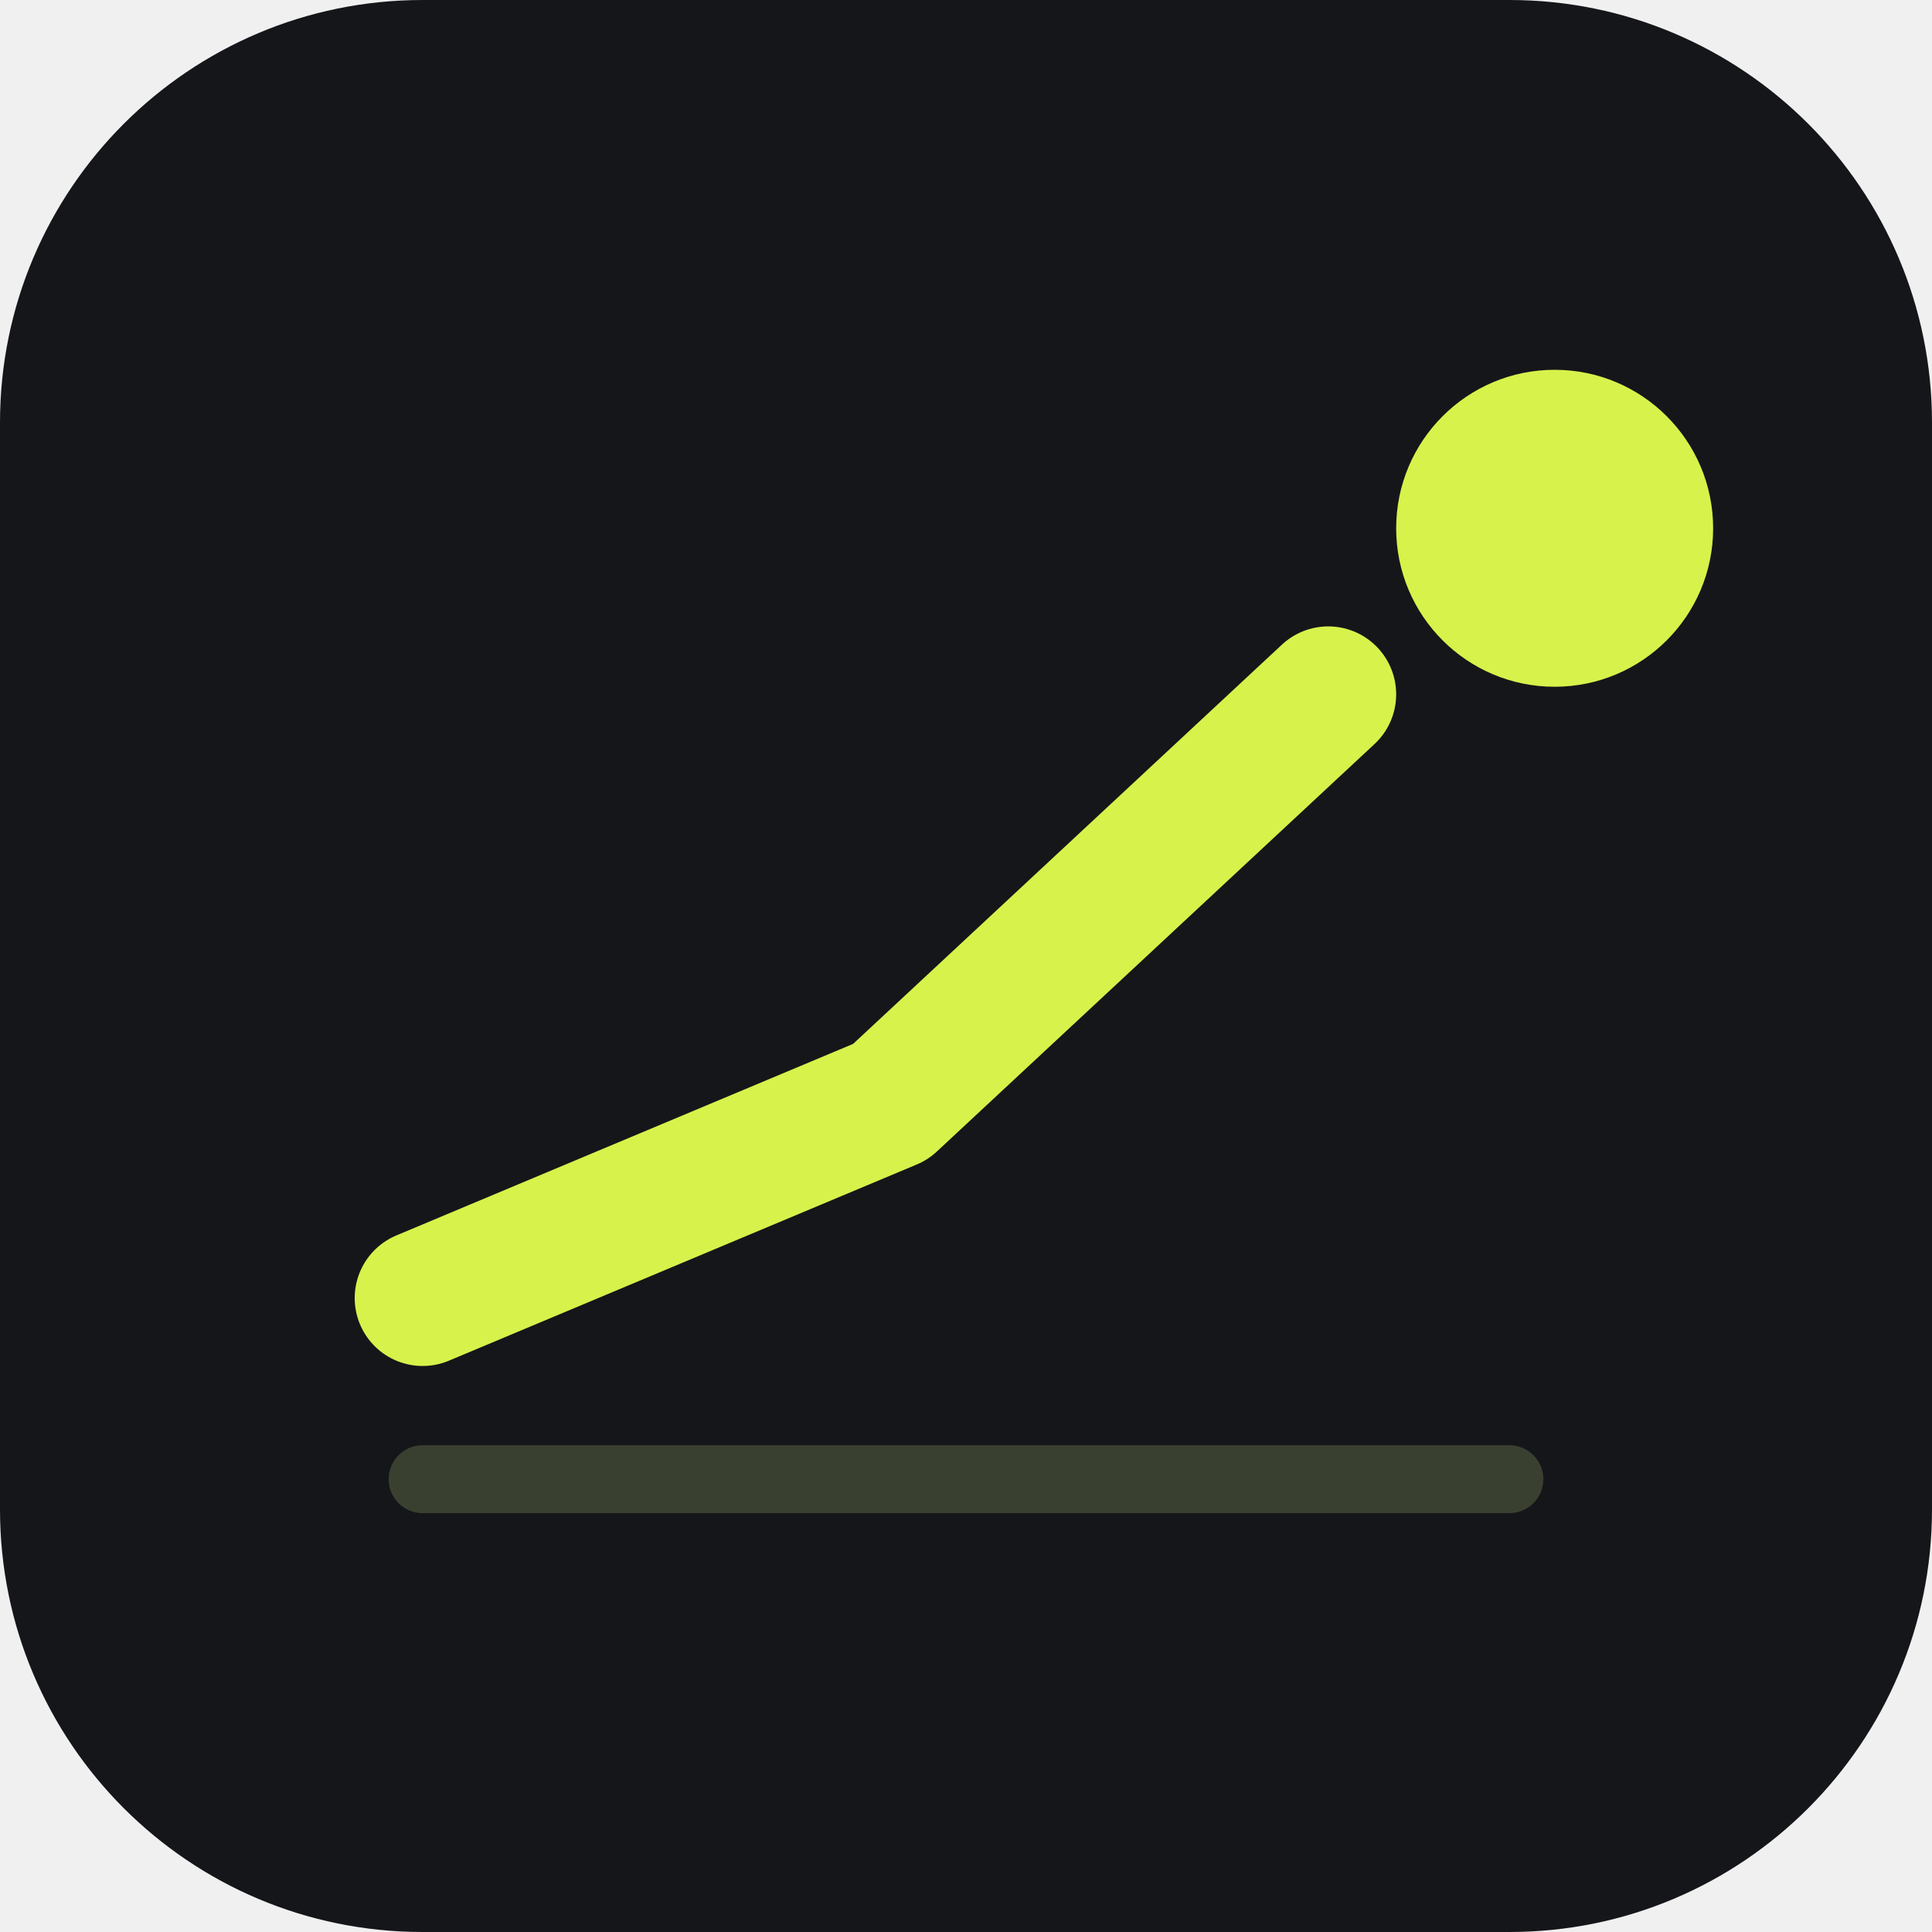
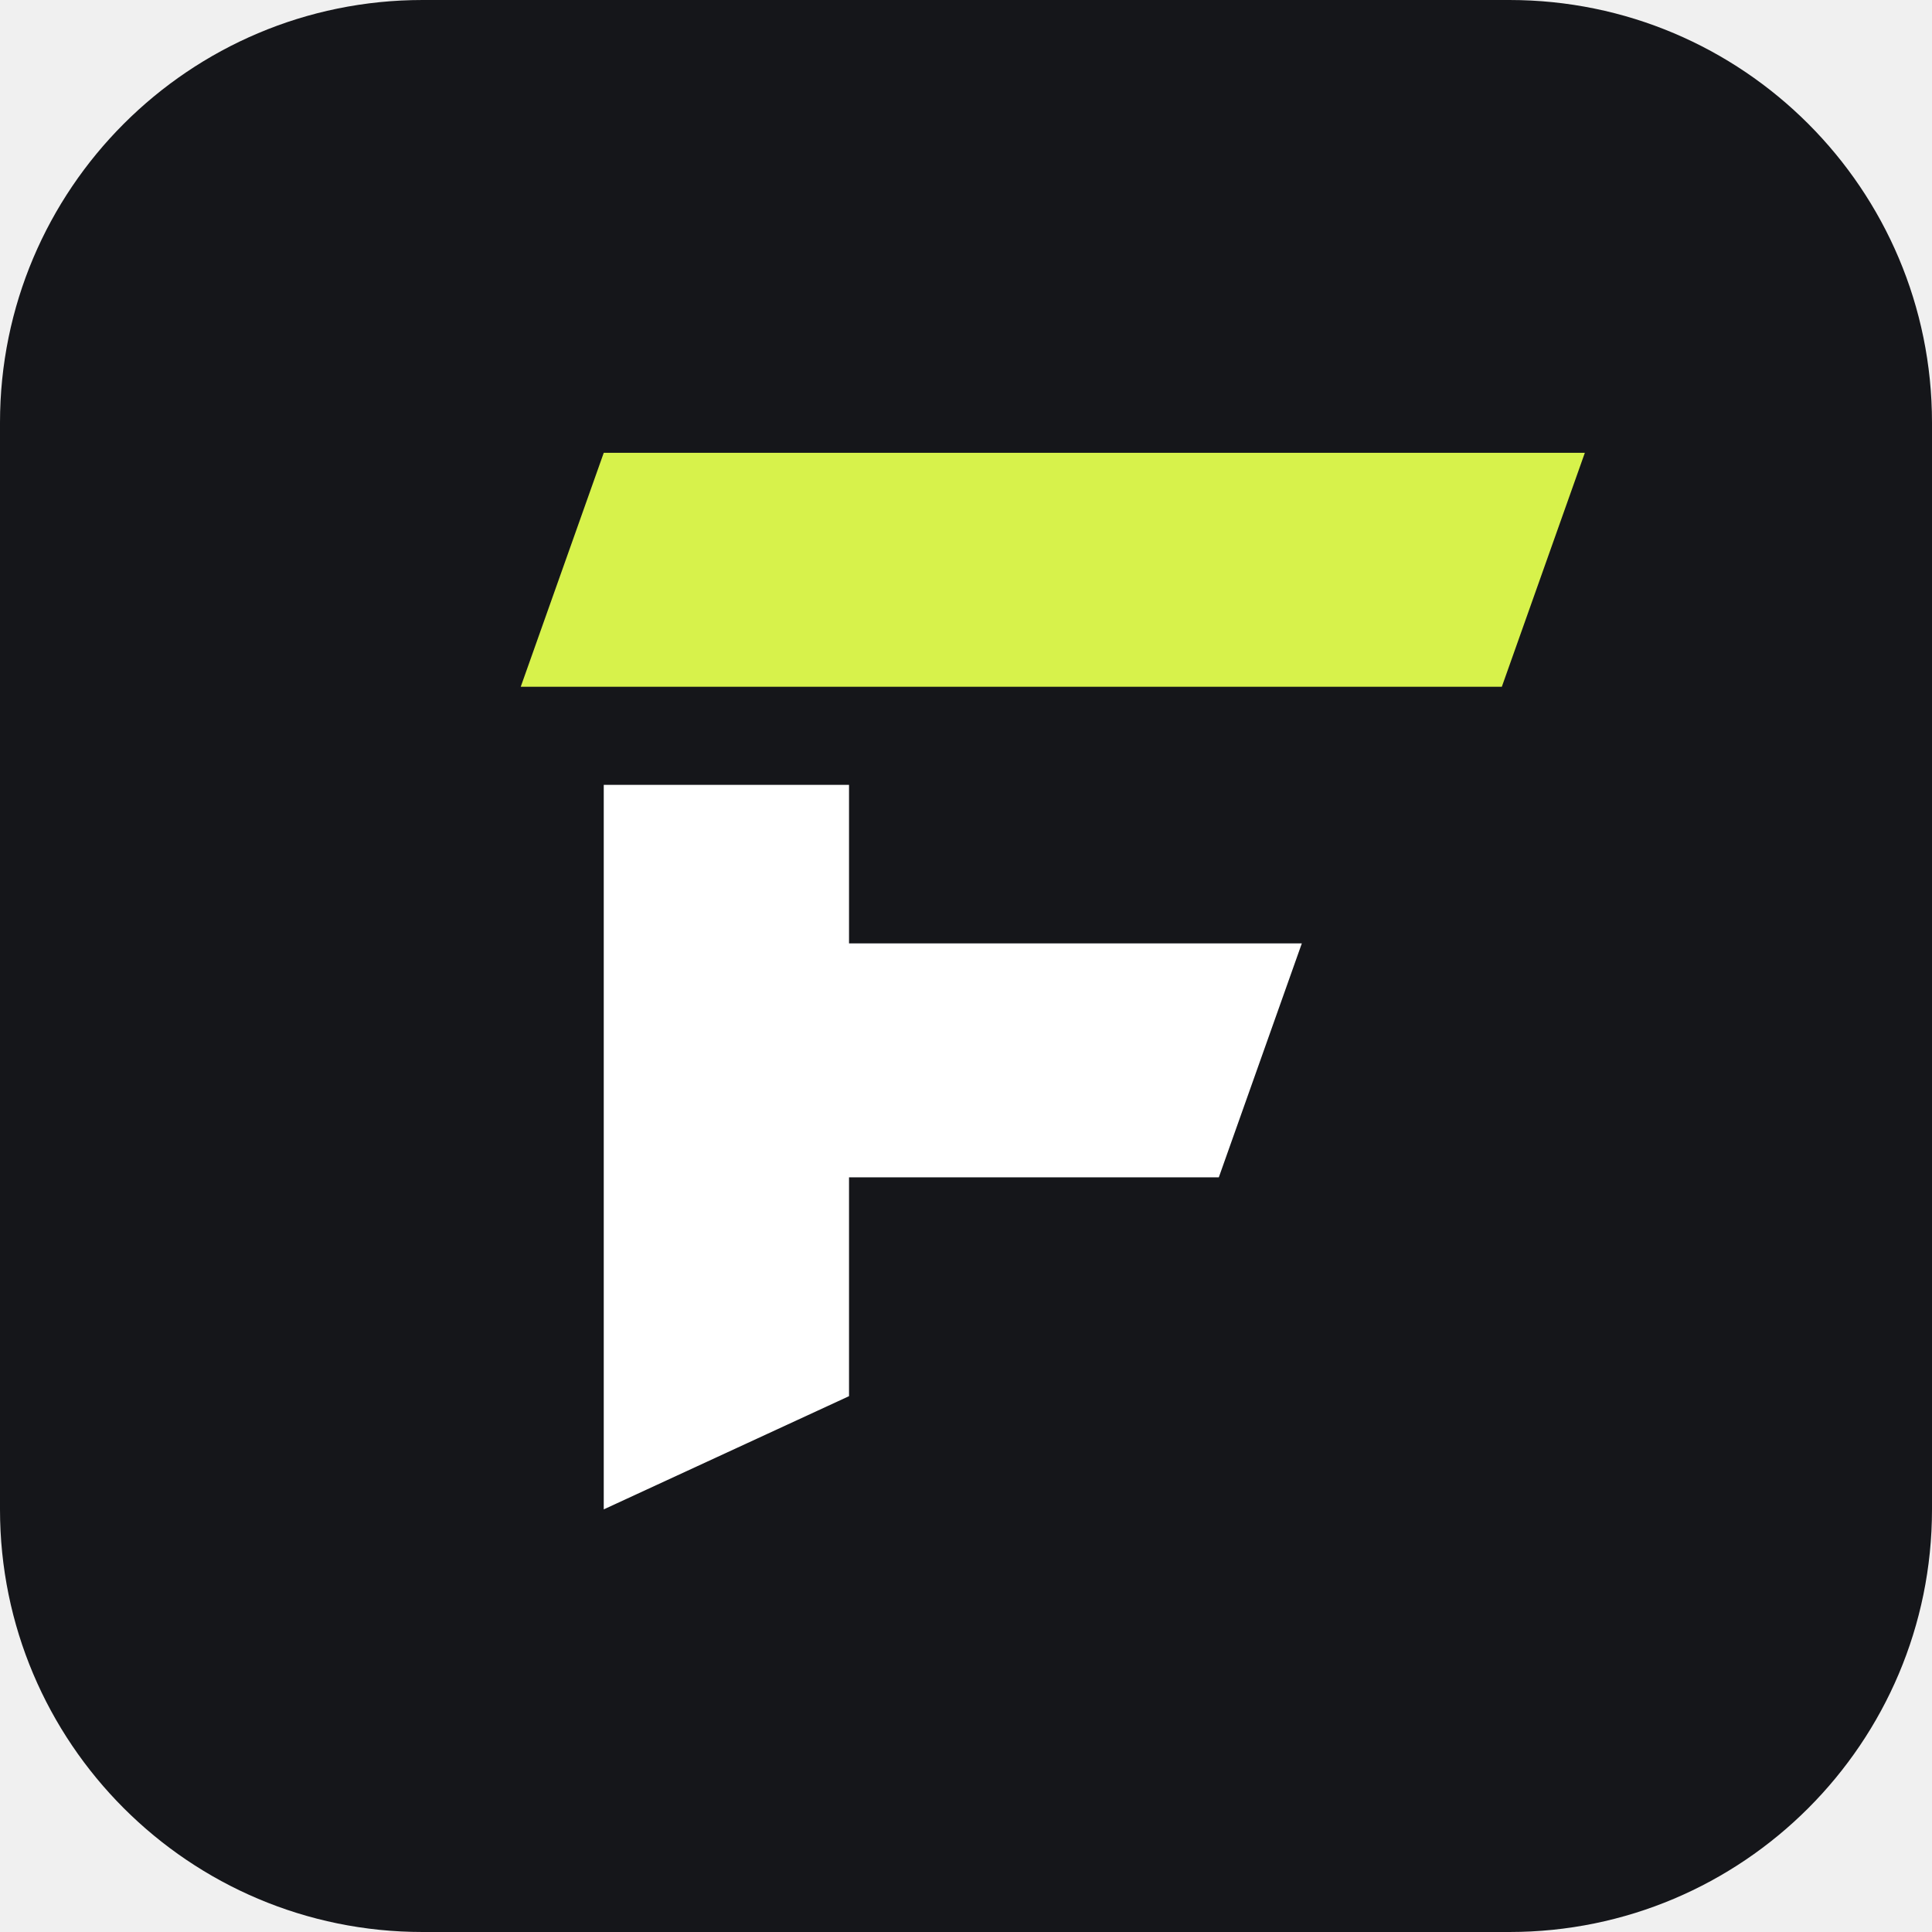
<svg xmlns="http://www.w3.org/2000/svg" viewBox="0 0 512 512" role="img" aria-label="Frontera">
  <rect width="512" height="512" rx="112" fill="#15161a" />
-   <path d="M112 392 H400" stroke="#3a4030" stroke-width="18" stroke-linecap="round" />
-   <path d="M112 344 L236 292 L352 184" fill="none" stroke="#d7f24b" stroke-width="36" stroke-linecap="round" stroke-linejoin="round" />
-   <circle cx="412" cy="140" r="42" fill="#d7f24b" />
+   <path d="M160 120 L420 120 L398 182 L138 182 Z" fill="#d7f24b" />
+   <path d="M160 208 L225 208 L225 250 L345 250 L323 312 L225 312 L225 370 L160 400 Z" fill="#ffffff" />
</svg>
